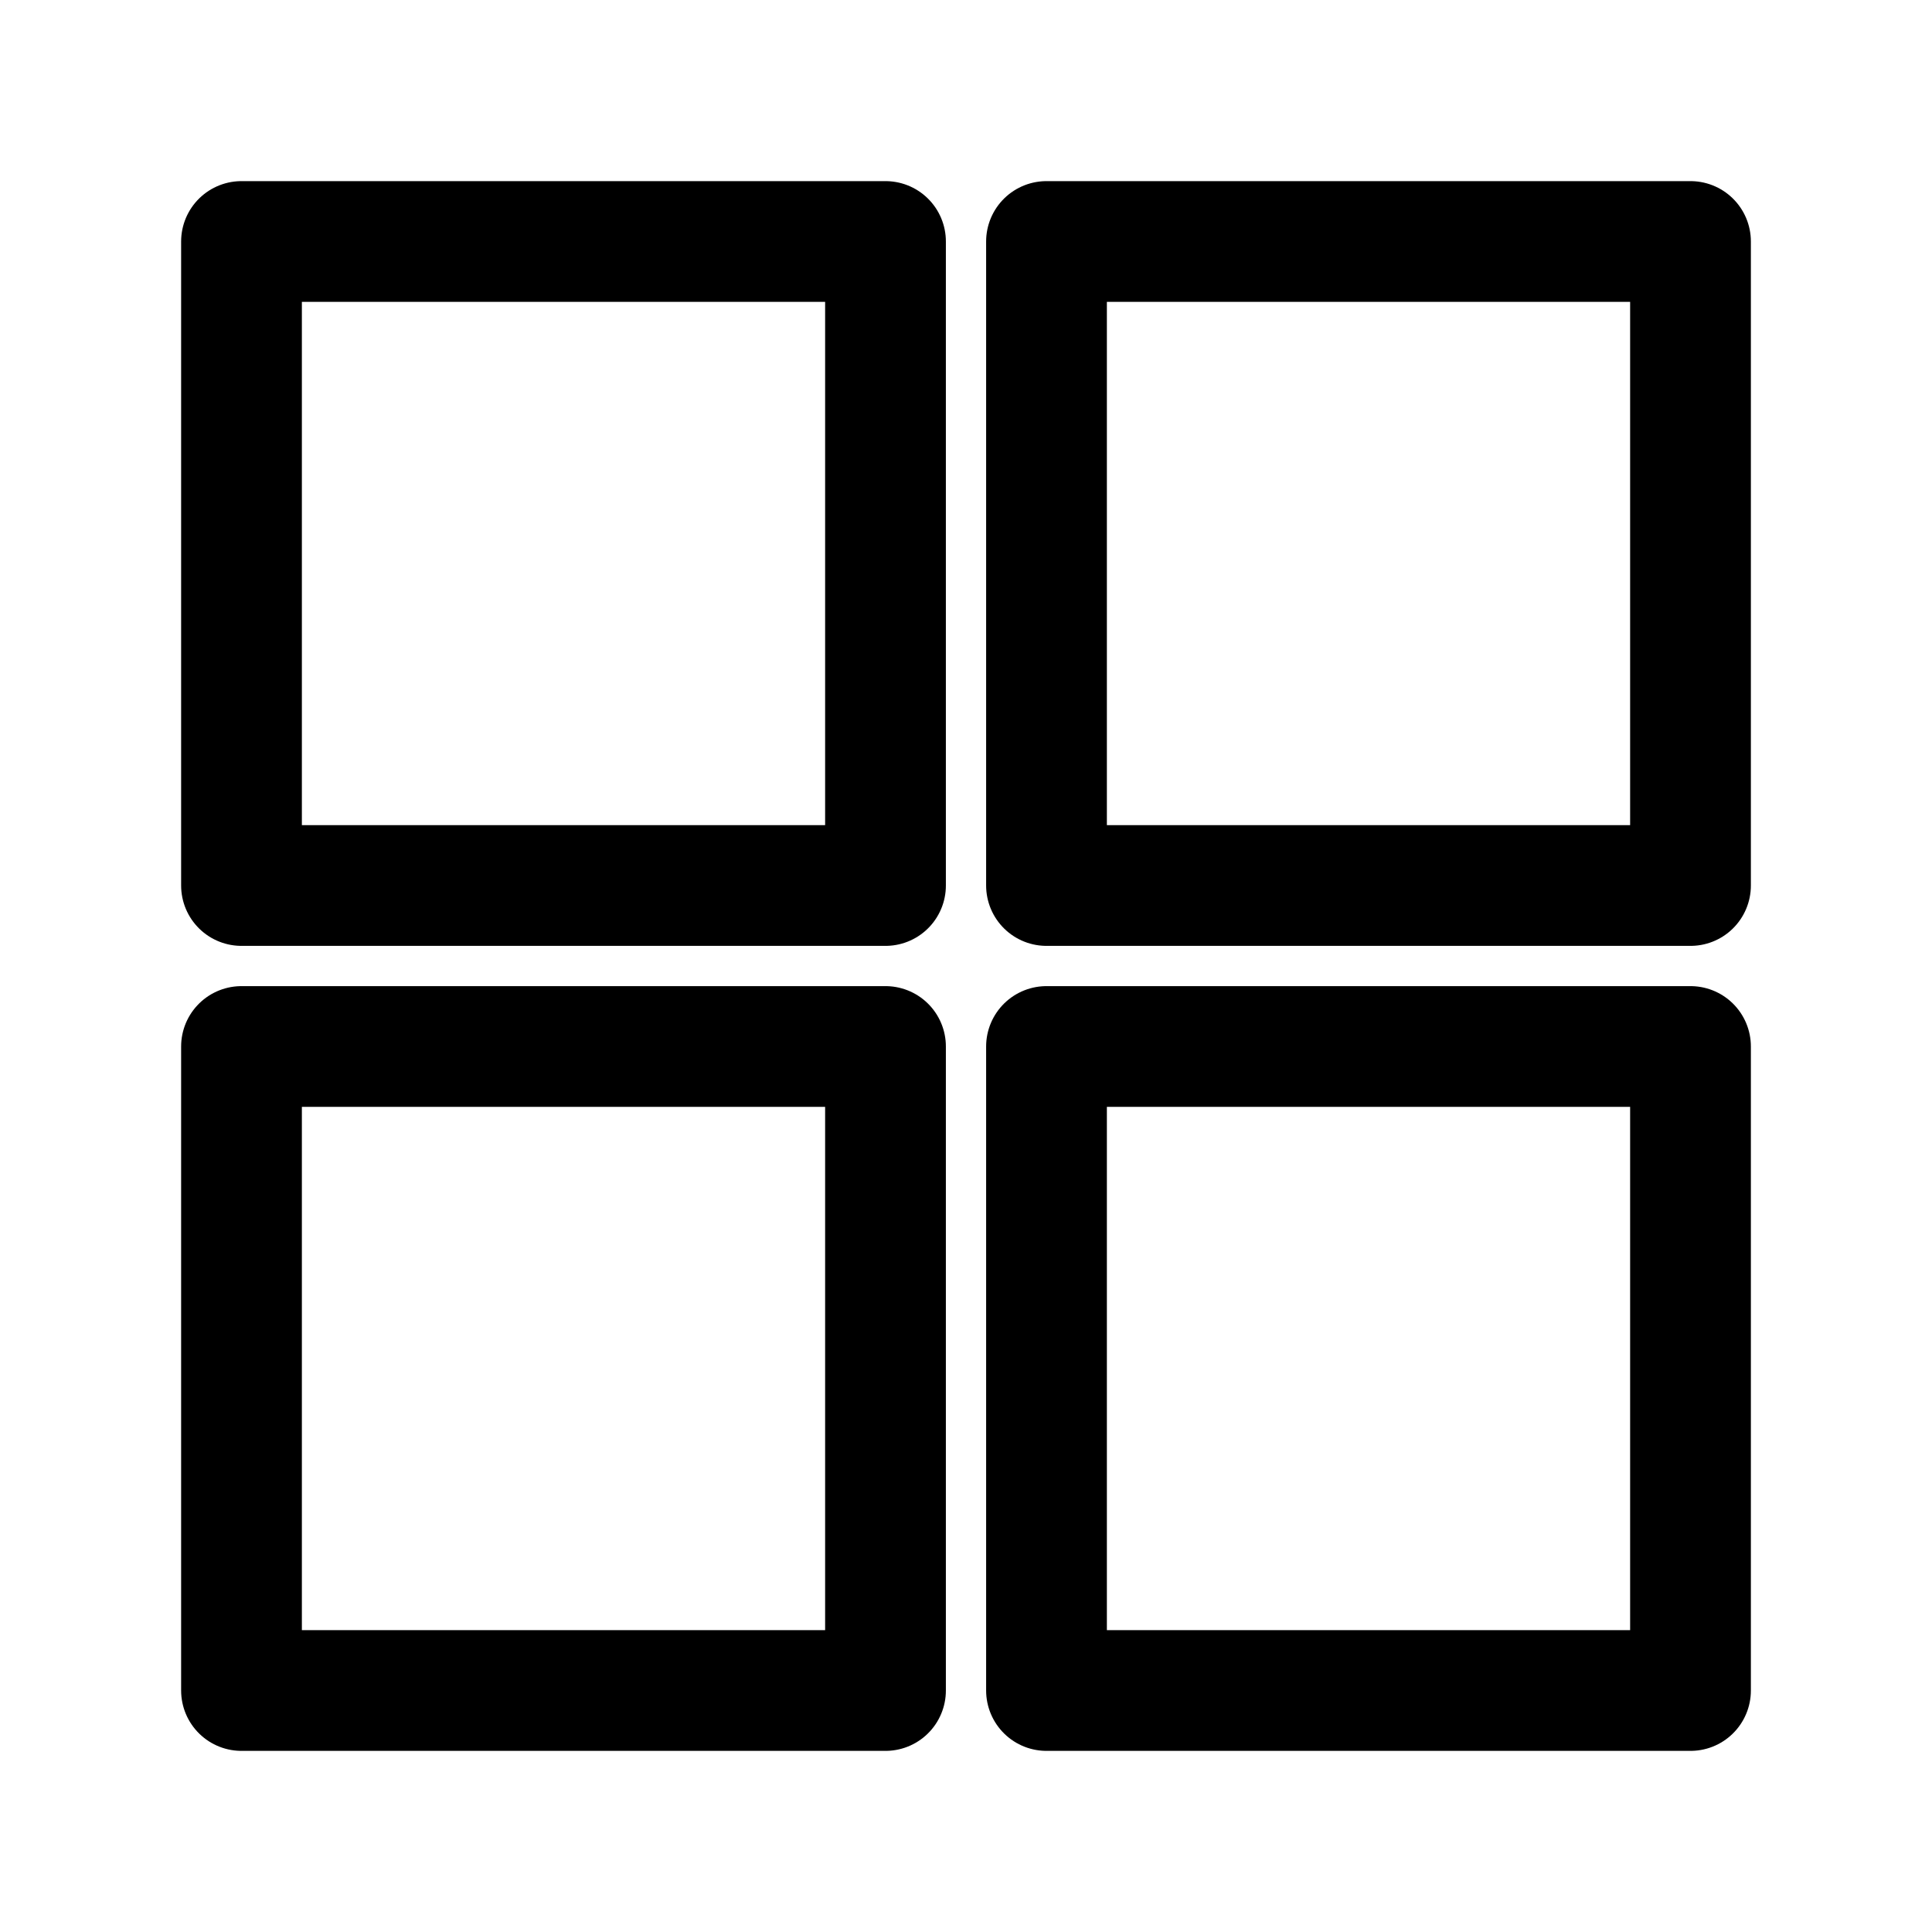
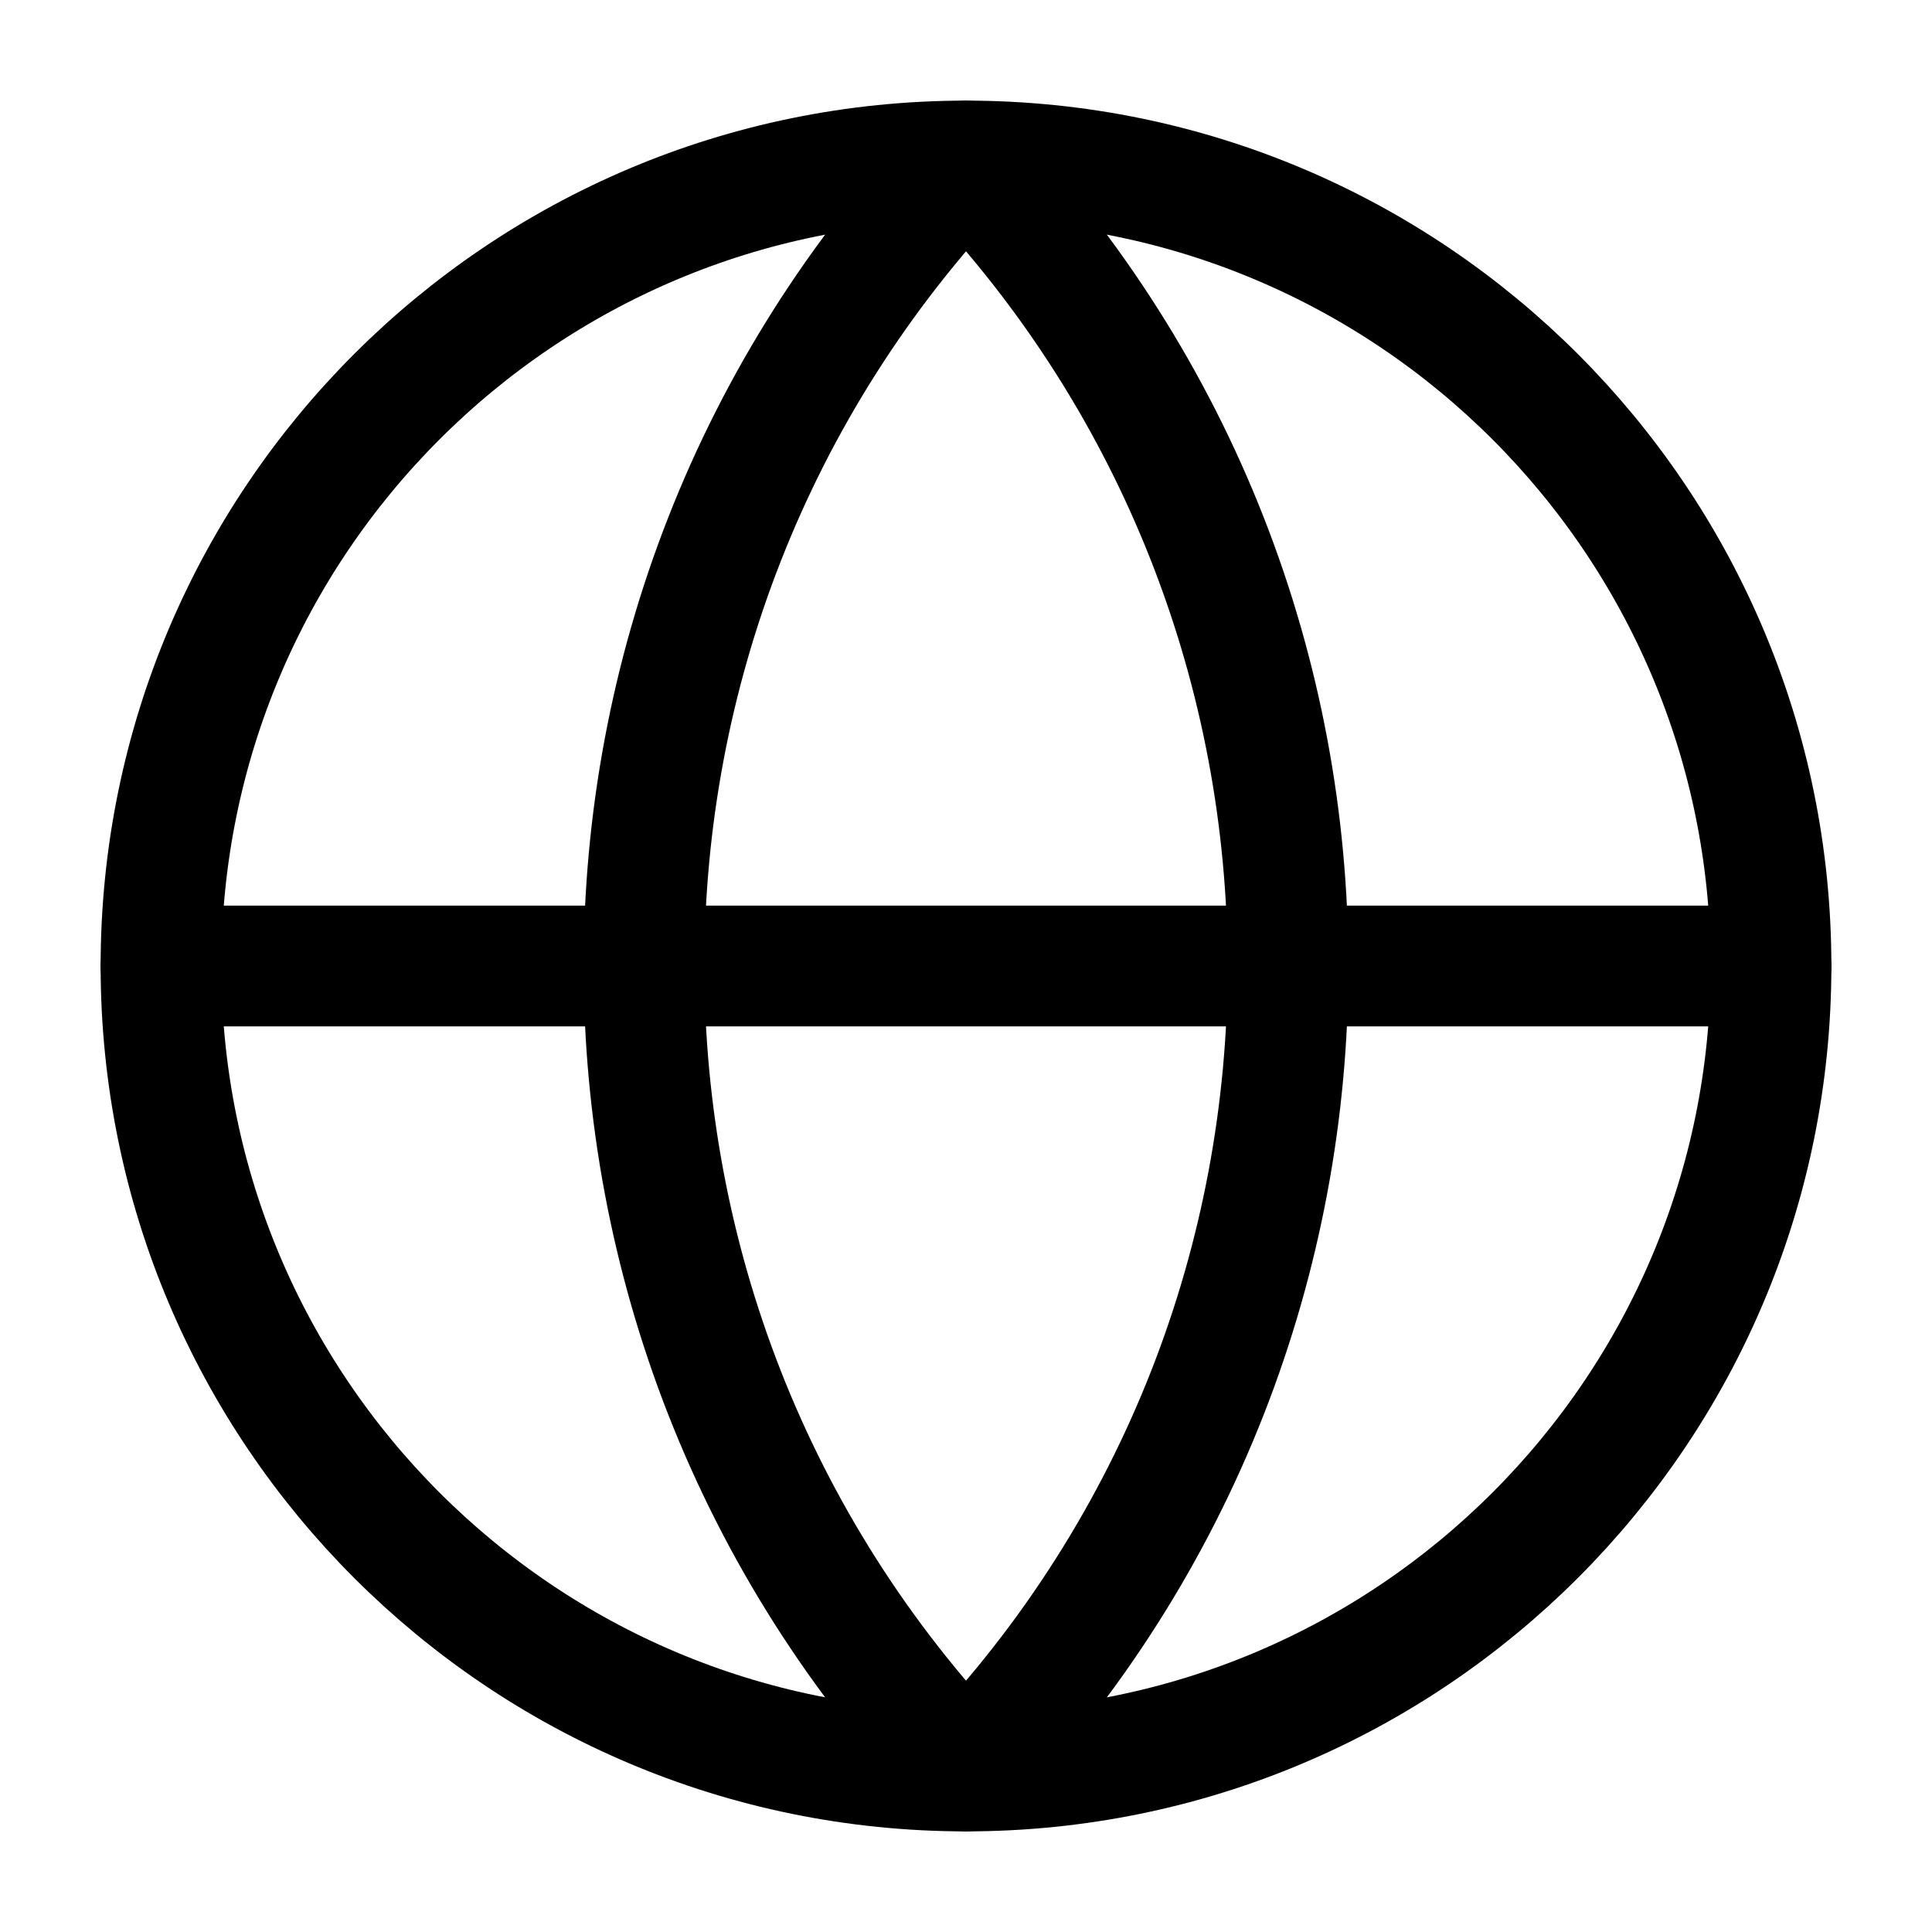
- <svg xmlns="http://www.w3.org/2000/svg" viewBox="0 0 24 24" fill="none" stroke="currentColor" stroke-width="1.5" stroke-linecap="round" stroke-linejoin="round">
-   <rect x="3" y="3" width="8" height="8" />
-   <rect x="13" y="3" width="8" height="8" />
-   <rect x="3" y="13" width="8" height="8" />
-   <rect x="13" y="13" width="8" height="8" />
+ <svg xmlns="http://www.w3.org/2000/svg" width="24" height="24" viewBox="0 0 24 24" fill="none" stroke="currentColor" stroke-width="1.5" stroke-linecap="round" stroke-linejoin="round">
+   <circle cx="12" cy="12" r="10" />
+   <path d="M12 2a14.5 14.5 0 0 0 0 20 14.5 14.5 0 0 0 0-20" />
+   <path d="M2 12h20" />
</svg>
